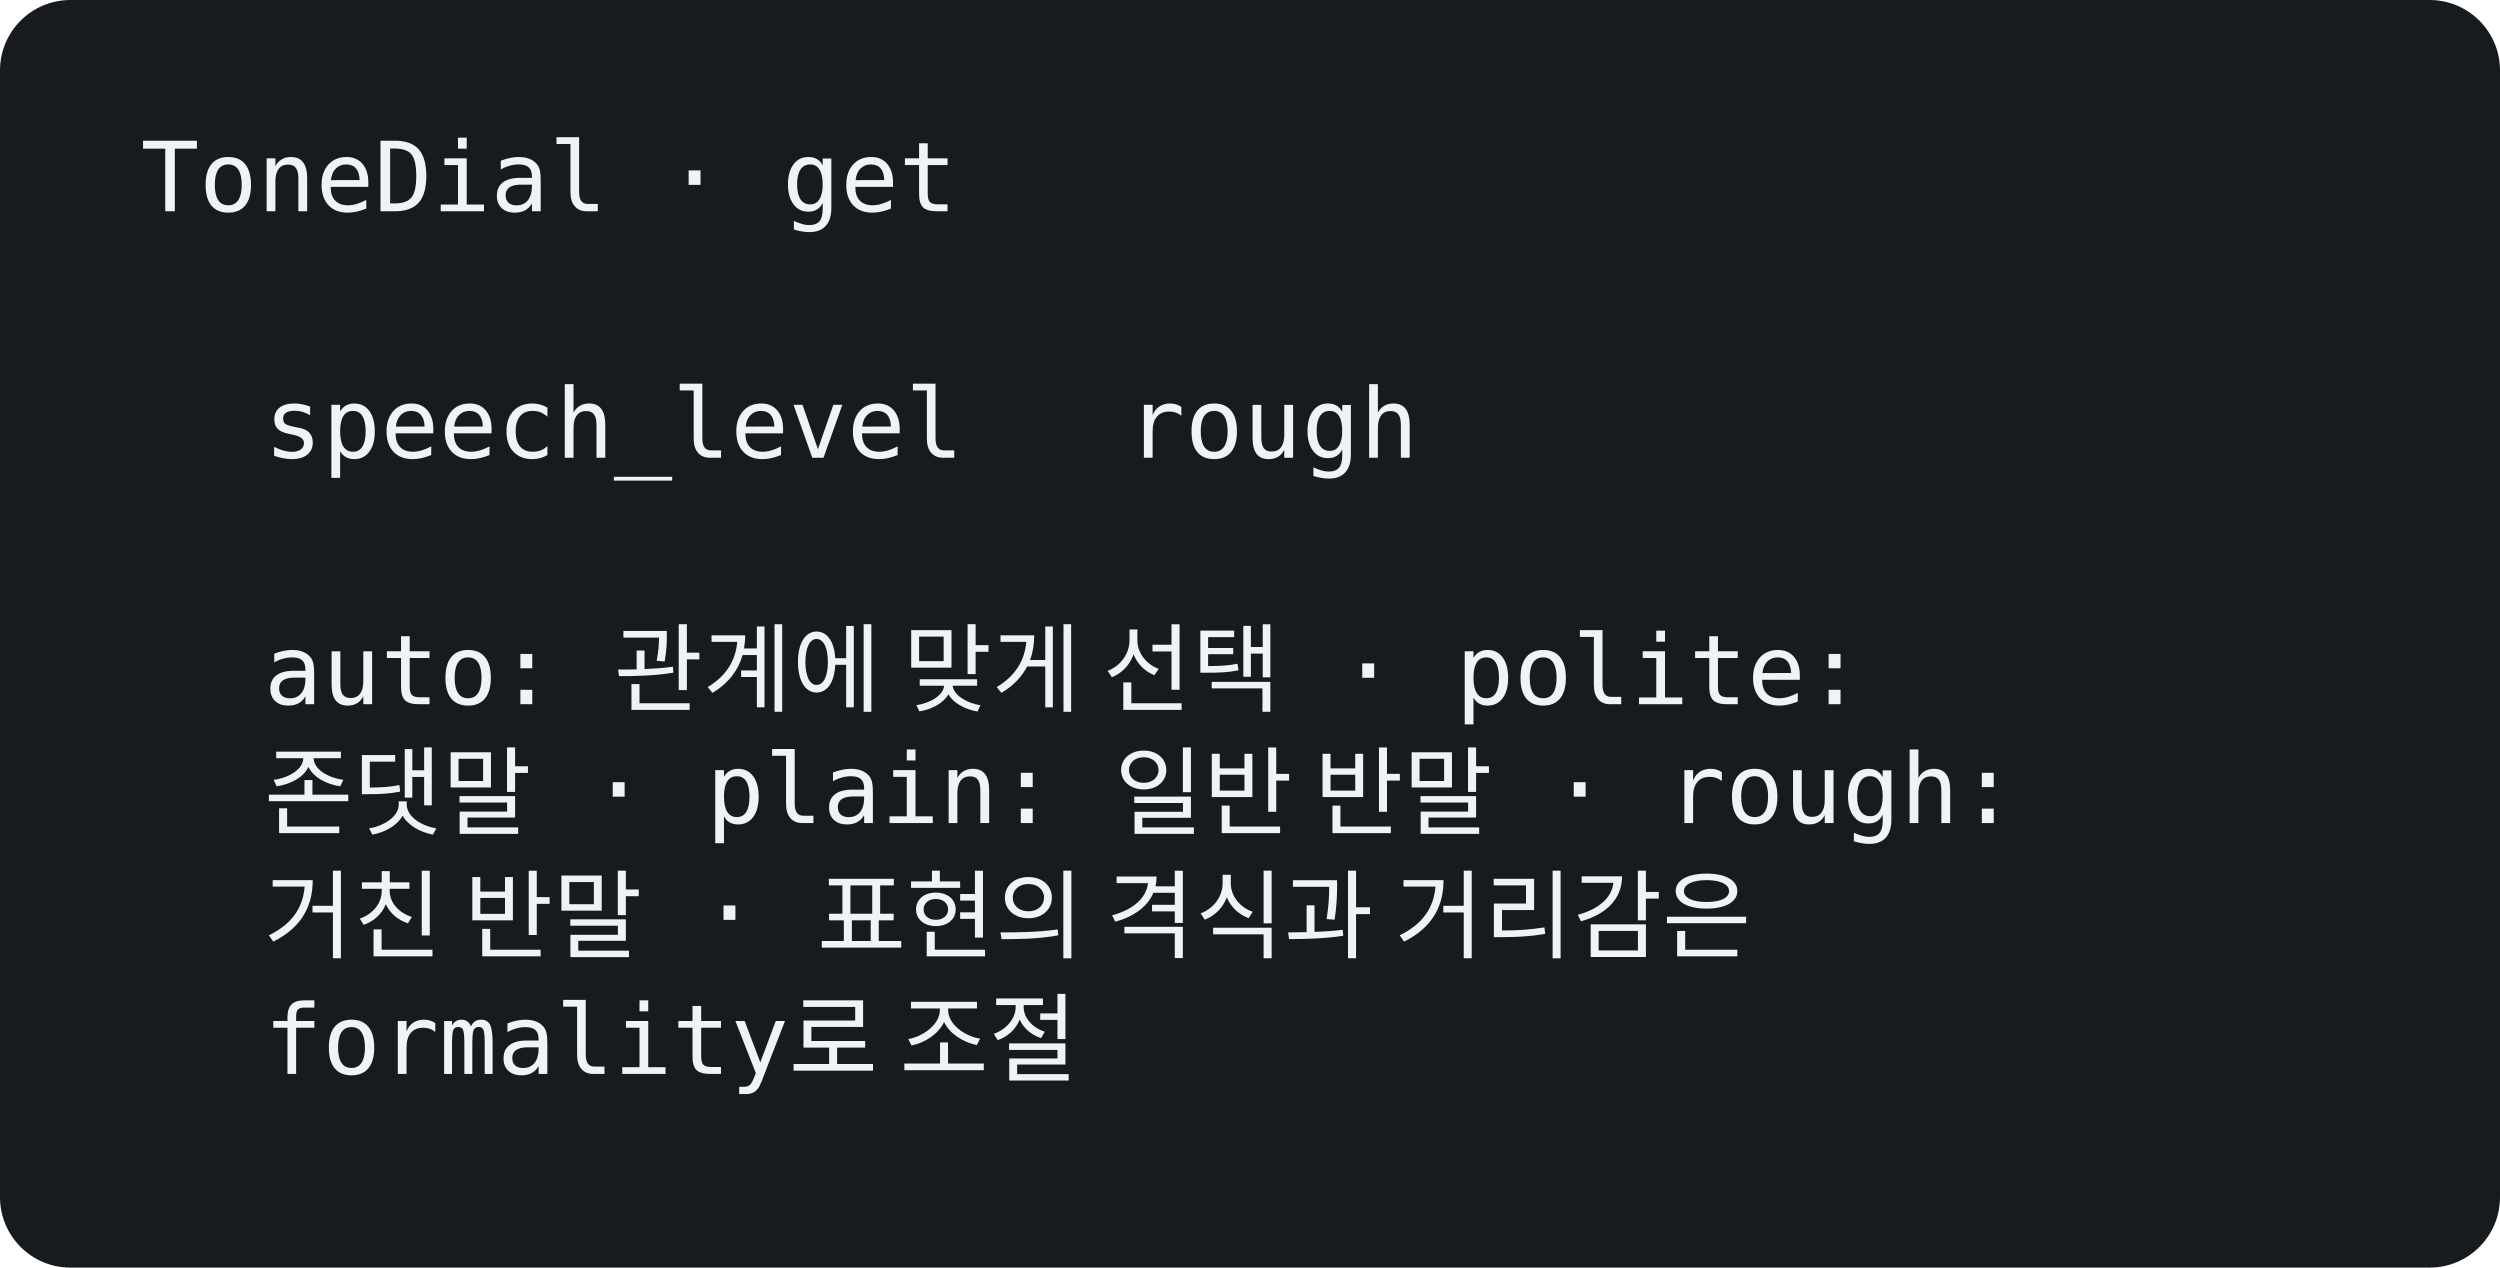
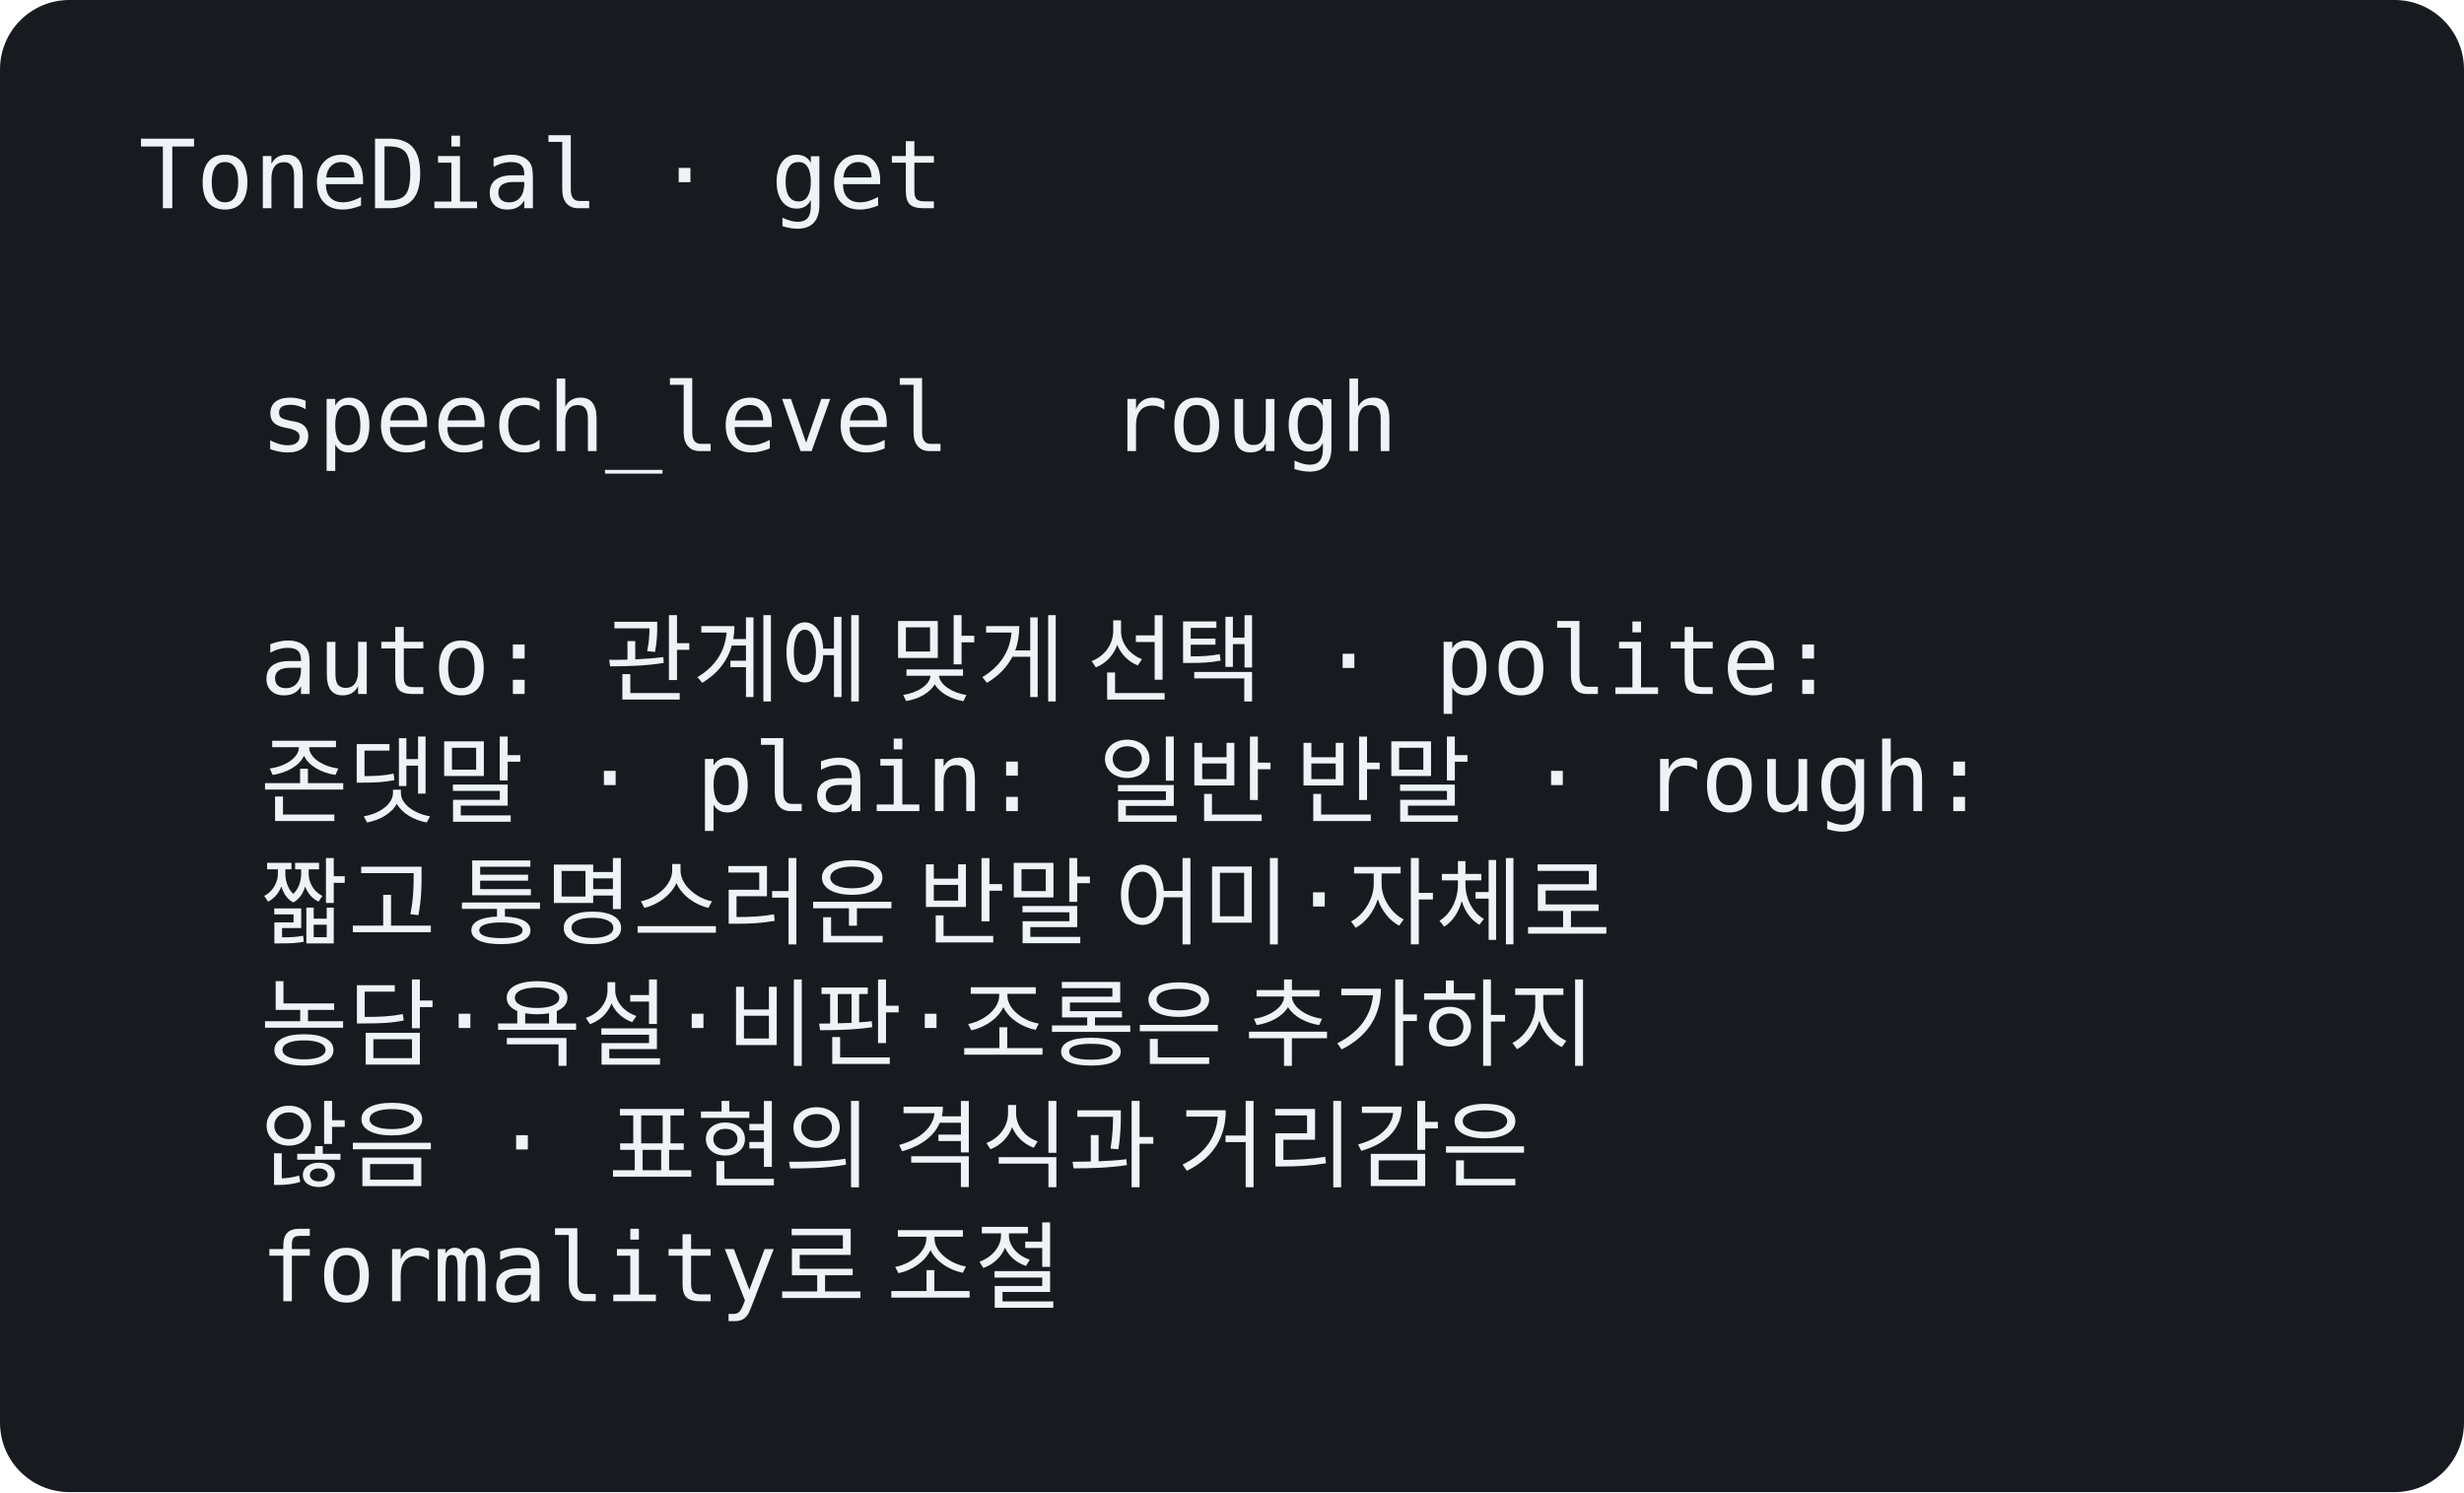
- <svg xmlns="http://www.w3.org/2000/svg" width="568" height="288" viewBox="0 0 568 288" role="img" aria-labelledby="title description">
+ <svg xmlns="http://www.w3.org/2000/svg" width="568" height="344" viewBox="0 0 568 344" role="img" aria-labelledby="title description">
  <rect width="100%" height="100%" rx="16" fill="#171b20" />
  <g font-family="ui-monospace, SFMono-Regular, Menlo, Consolas, monospace, system-ui" font-size="22">
    <text x="32" y="48" fill="#edf3f6" font-weight="400" opacity="1">ToneDial · get</text>
    <text x="60" y="104" fill="#edf3f6" font-weight="400" opacity="1">speech_level</text>
    <text x="256" y="104" fill="#edf3f6" font-weight="400" opacity="1">rough</text>
    <text x="60" y="160" fill="#edf3f6" font-weight="400" opacity="1">auto: 관계에 맞게 선택 · polite:</text>
    <text x="60" y="188" fill="#edf3f6" font-weight="400" opacity="1">존댓말 · plain: 일반 반말 · rough:</text>
-     <text x="60" y="216" fill="#edf3f6" font-weight="400" opacity="1">거친 반말 · 표현의 격식과 거리감은</text>
-     <text x="60" y="244" fill="#edf3f6" font-weight="400" opacity="1">formality로 조절</text>
+     <text x="60" y="216" fill="#edf3f6" font-weight="400" opacity="1">짧고 퉁명스러운 반말 어미·자체로</text>
+     <text x="60" y="244" fill="#edf3f6" font-weight="400" opacity="1">농담·욕설·비판·조롱은 추가하지</text>
+     <text x="60" y="272" fill="#edf3f6" font-weight="400" opacity="1">않음 · 표현의 격식과 거리감은</text>
+     <text x="60" y="300" fill="#edf3f6" font-weight="400" opacity="1">formality로 조절</text>
  </g>
</svg>
